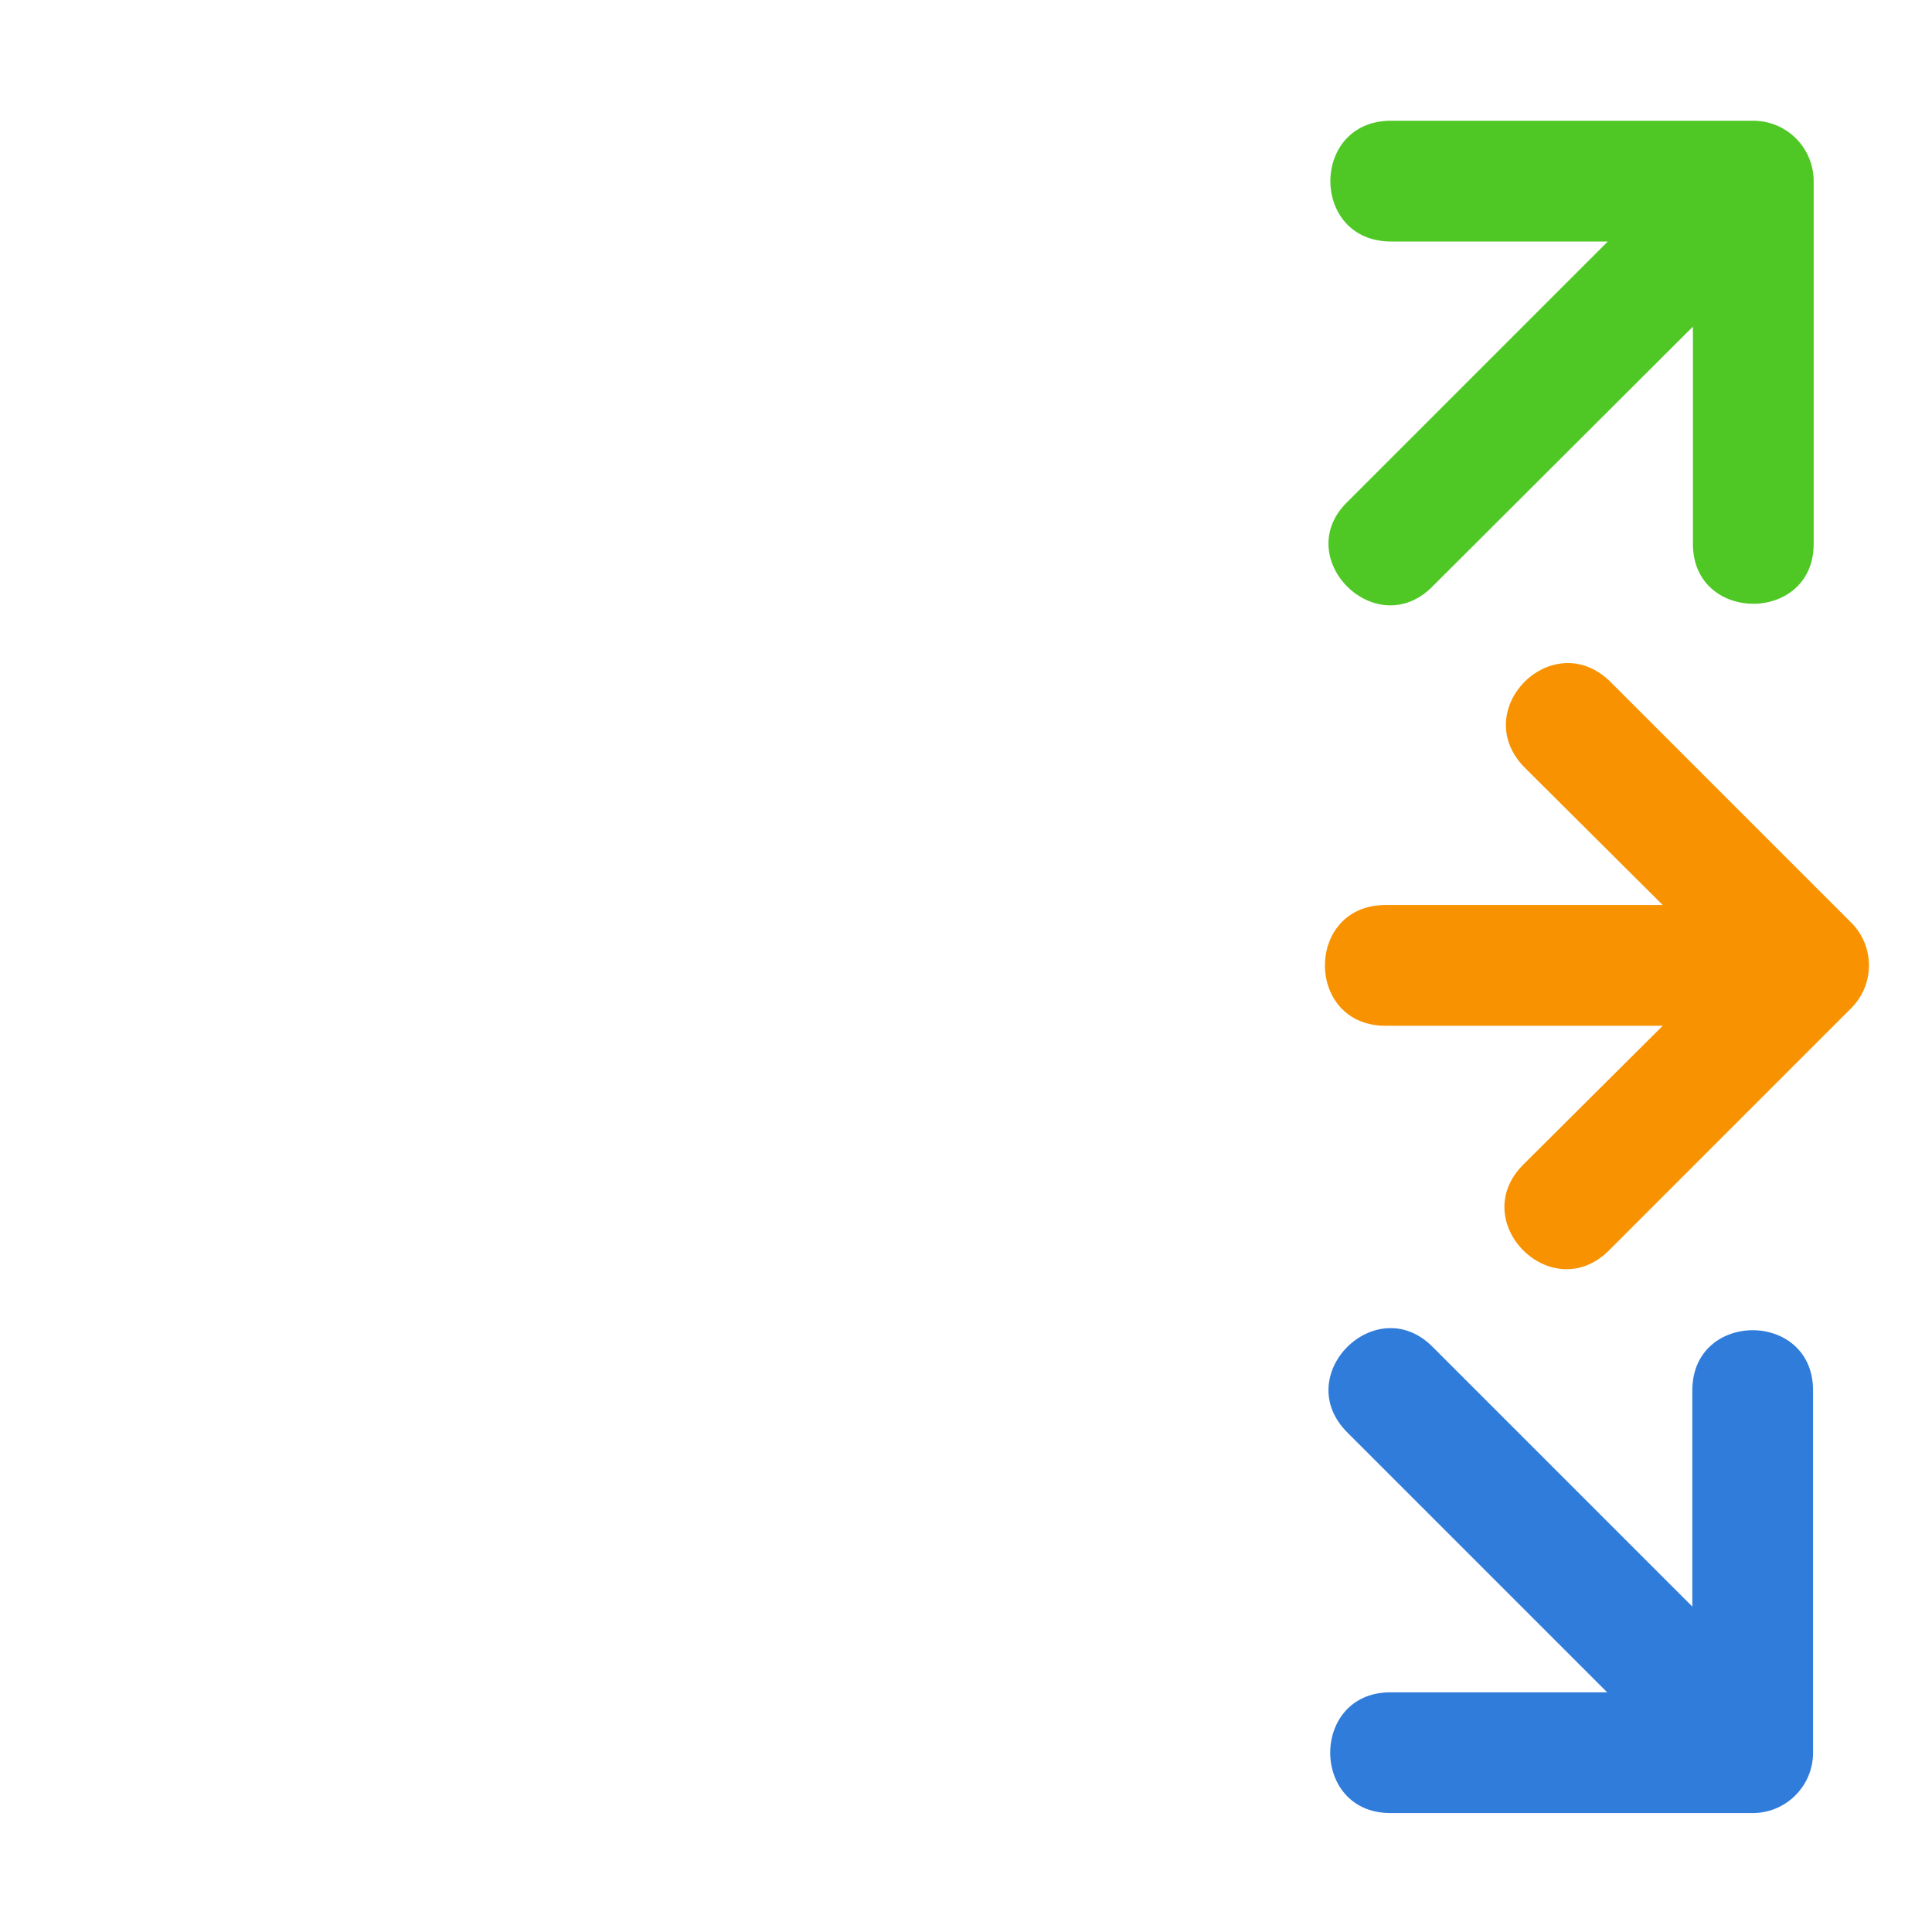
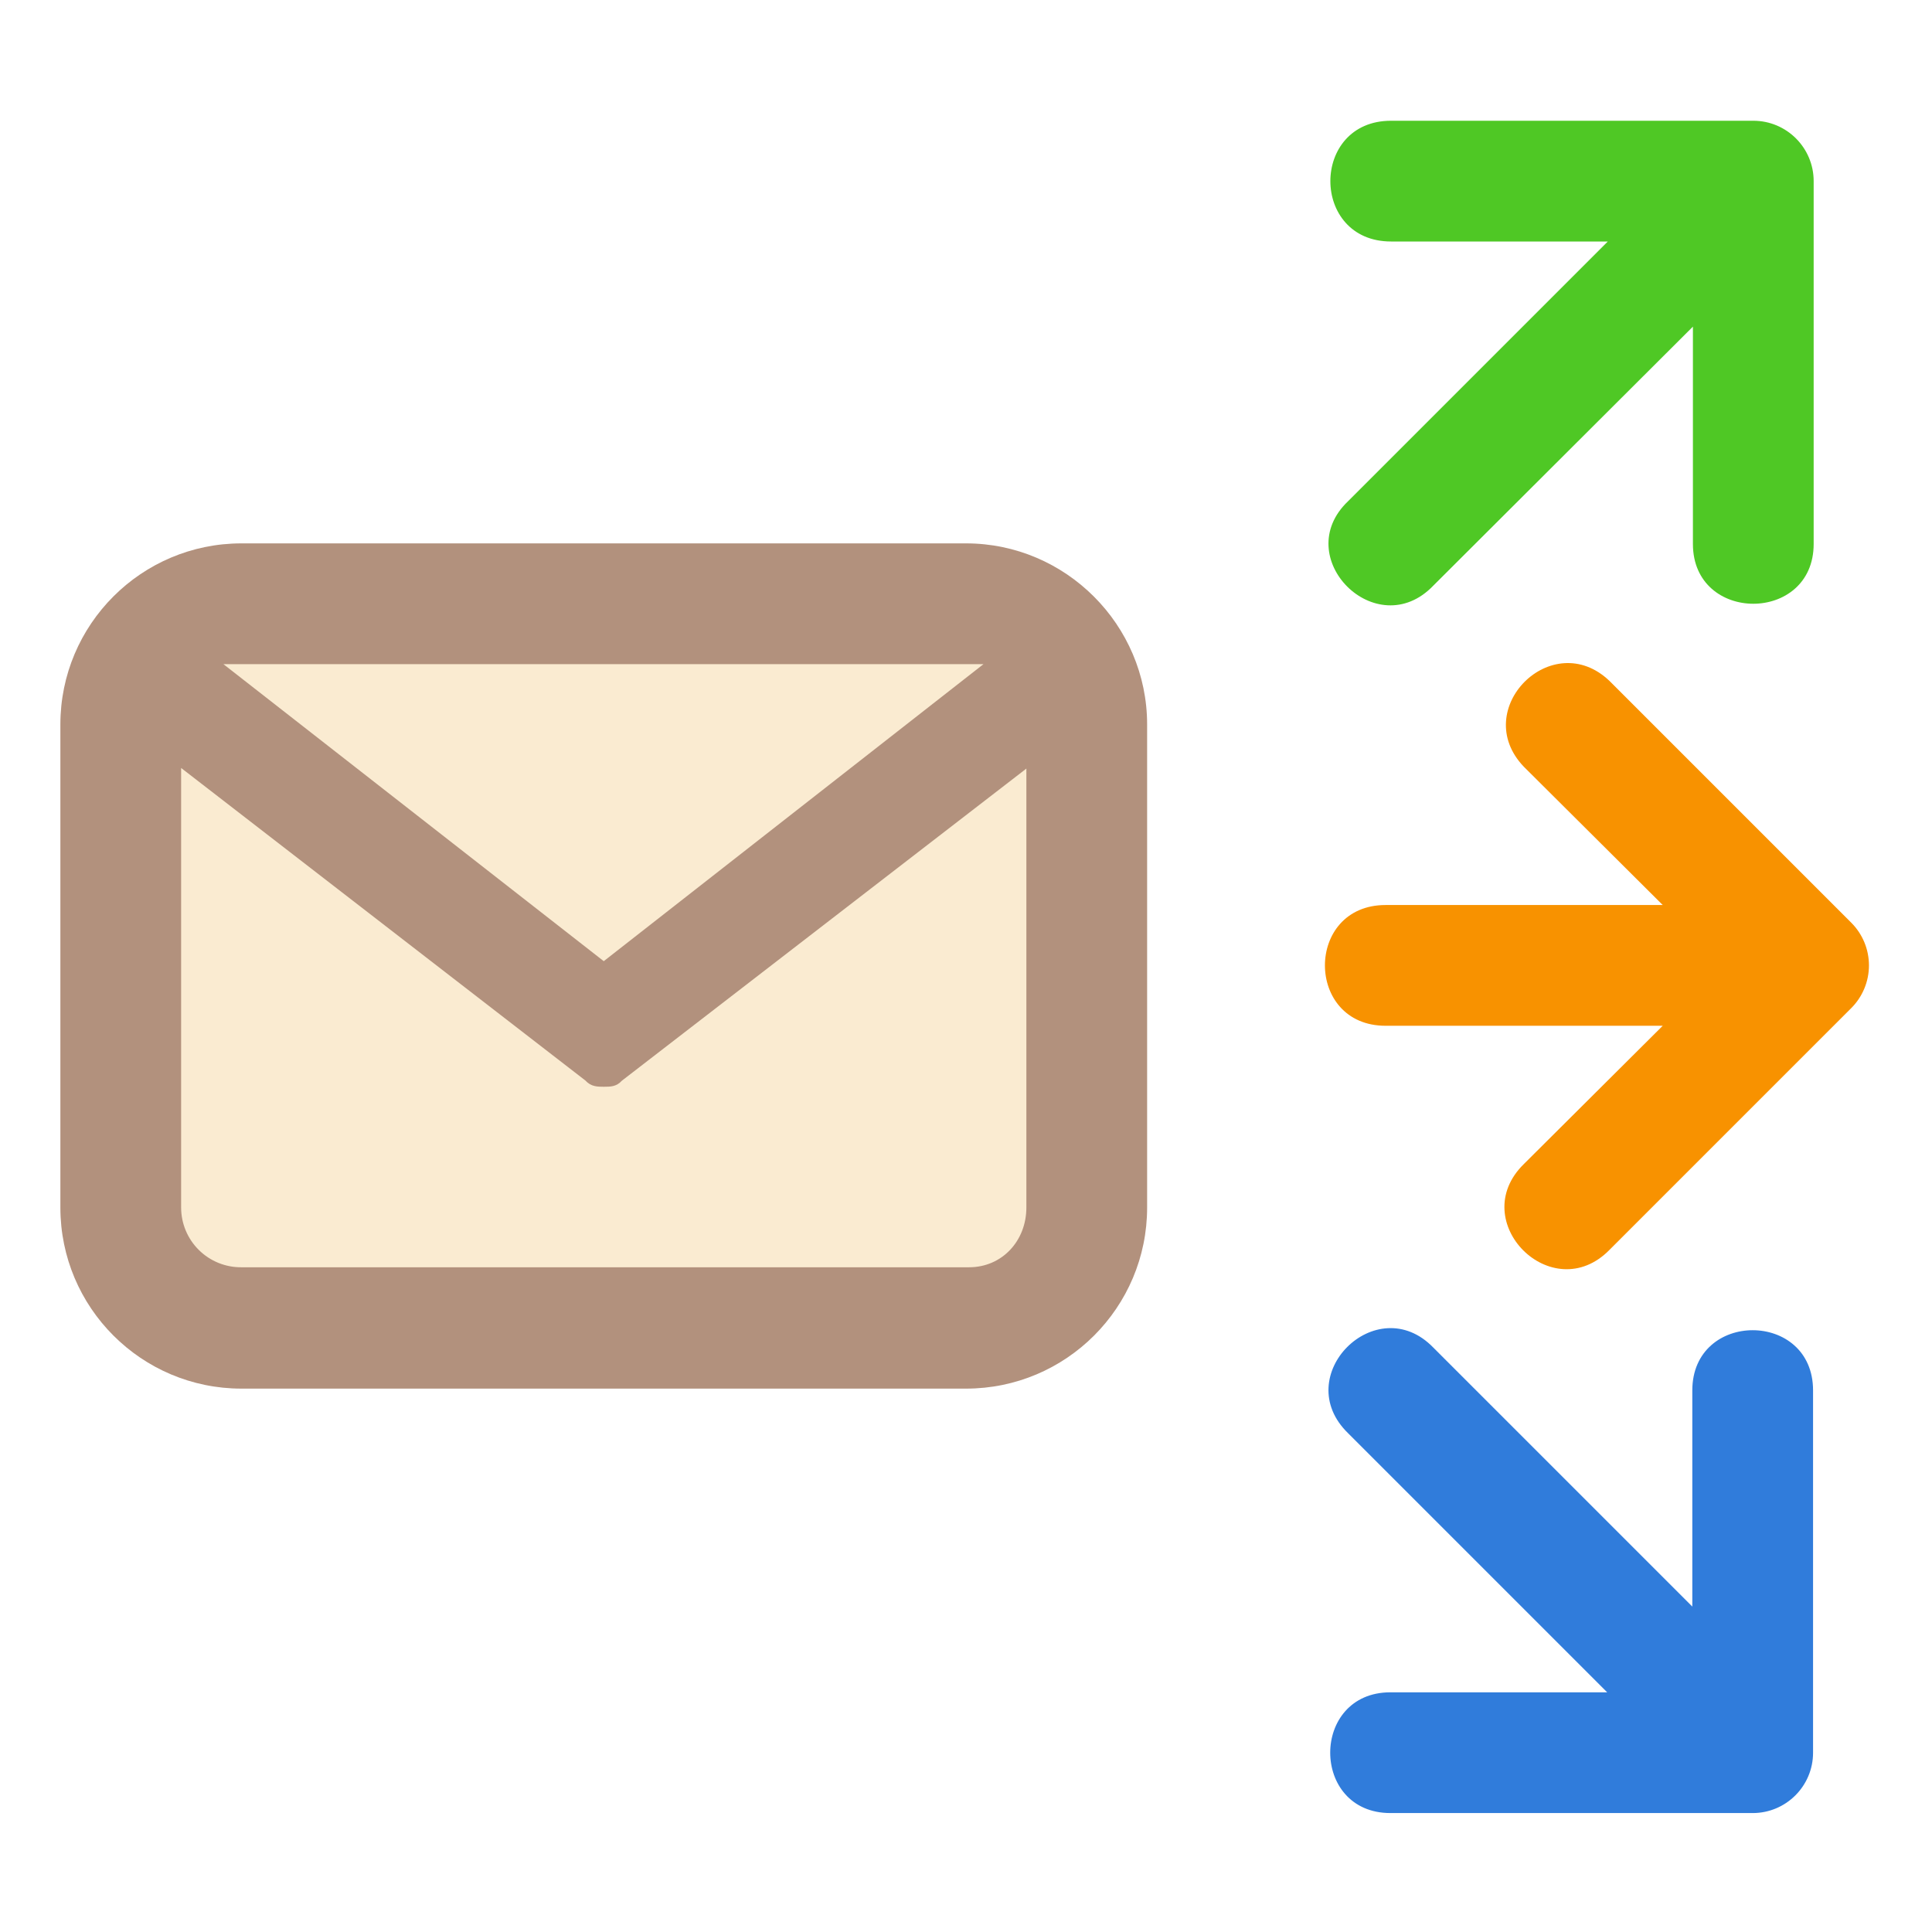
- <svg xmlns="http://www.w3.org/2000/svg" fill="context-fill" height="32" width="32">
-   <path d="M4 9a3 3 0 00-3 3v8a3 3 0 003 3h12a3 3 0 003-3v-8c0-1.65-1.35-3-3-3zm12.29 2L10 15.92 3.7 11zM3 12.72l6.7 5.18c.09.1.2.1.3.1.11 0 .21 0 .3-.1l6.7-5.17V20c0 .55-.4.99-.95.99H4A.99.99 0 013 20z" />
+ <svg xmlns="http://www.w3.org/2000/svg" height="32" width="32">
+   <rect fill="#faebd1" y="10" x="2" height="12" width="16" />
+   <path fill="#b2917d" d="M4 9a3 3 0 00-3 3v8a3 3 0 003 3h12a3 3 0 003-3v-8c0-1.65-1.35-3-3-3zm12.29 2L10 15.92 3.7 11zM3 12.72l6.7 5.18c.09.1.2.1.3.1.11 0 .21 0 .3-.1l6.7-5.17V20c0 .55-.4.99-.95.99H4A.99.99 0 013 20z" />
  <path fill="#4fc825" d="M29.04 2h-6c-1.34 0-1.34 2 0 2h3.59l-4.3 4.3c-.98.93.47 2.38 1.41 1.4l4.3-4.29v3.6c0 1.32 2 1.32 2 0V3a1 1 0 00-1-1z" />
  <path fill="#307cdb" d="M29.03 30.03h-6c-1.33 0-1.33-2 0-2h3.59l-4.29-4.29c-.98-.95.47-2.39 1.41-1.42l4.29 4.29v-3.58c0-1.33 2-1.33 2 0v6a1 1 0 01-1 1z" />
  <path fill="#f89200" d="M30.66 15.28l-4-4c-.95-.91-2.33.47-1.42 1.42l2.3 2.29h-4.59c-1.34 0-1.34 2 0 2h4.59l-2.3 2.29c-.97.95.47 2.39 1.42 1.42l4-4a1 1 0 000-1.42z" />
</svg>
